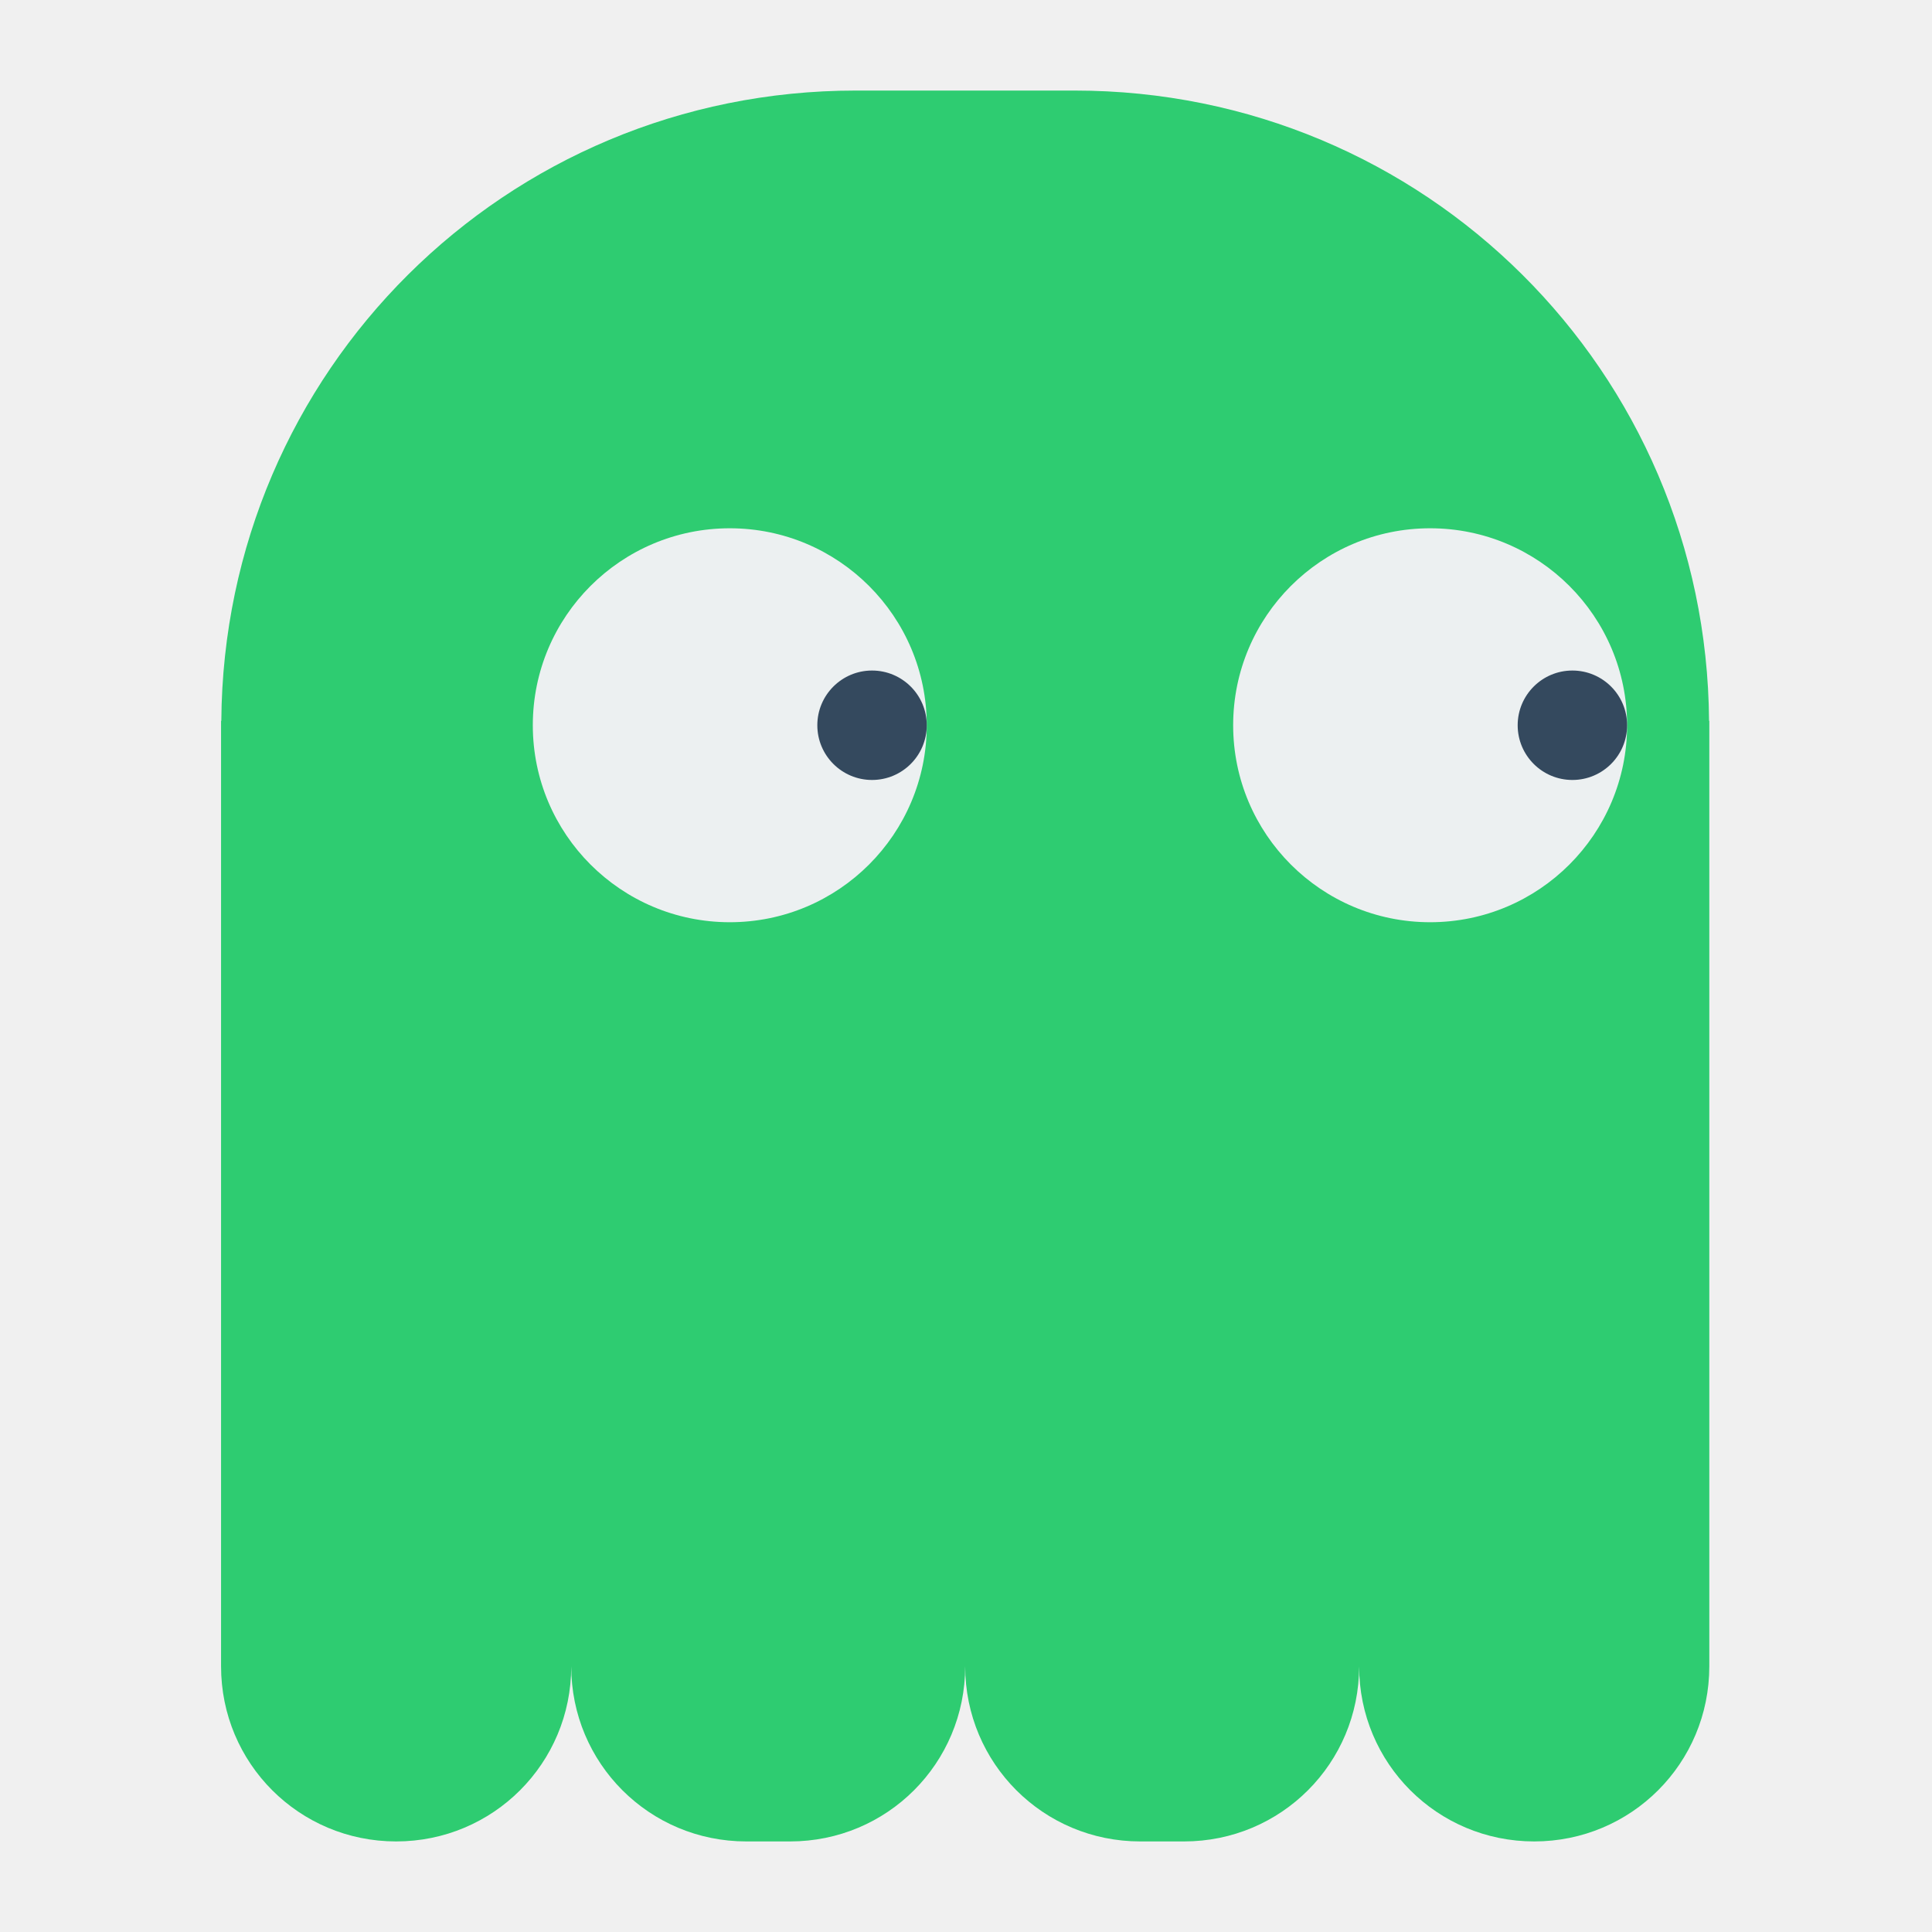
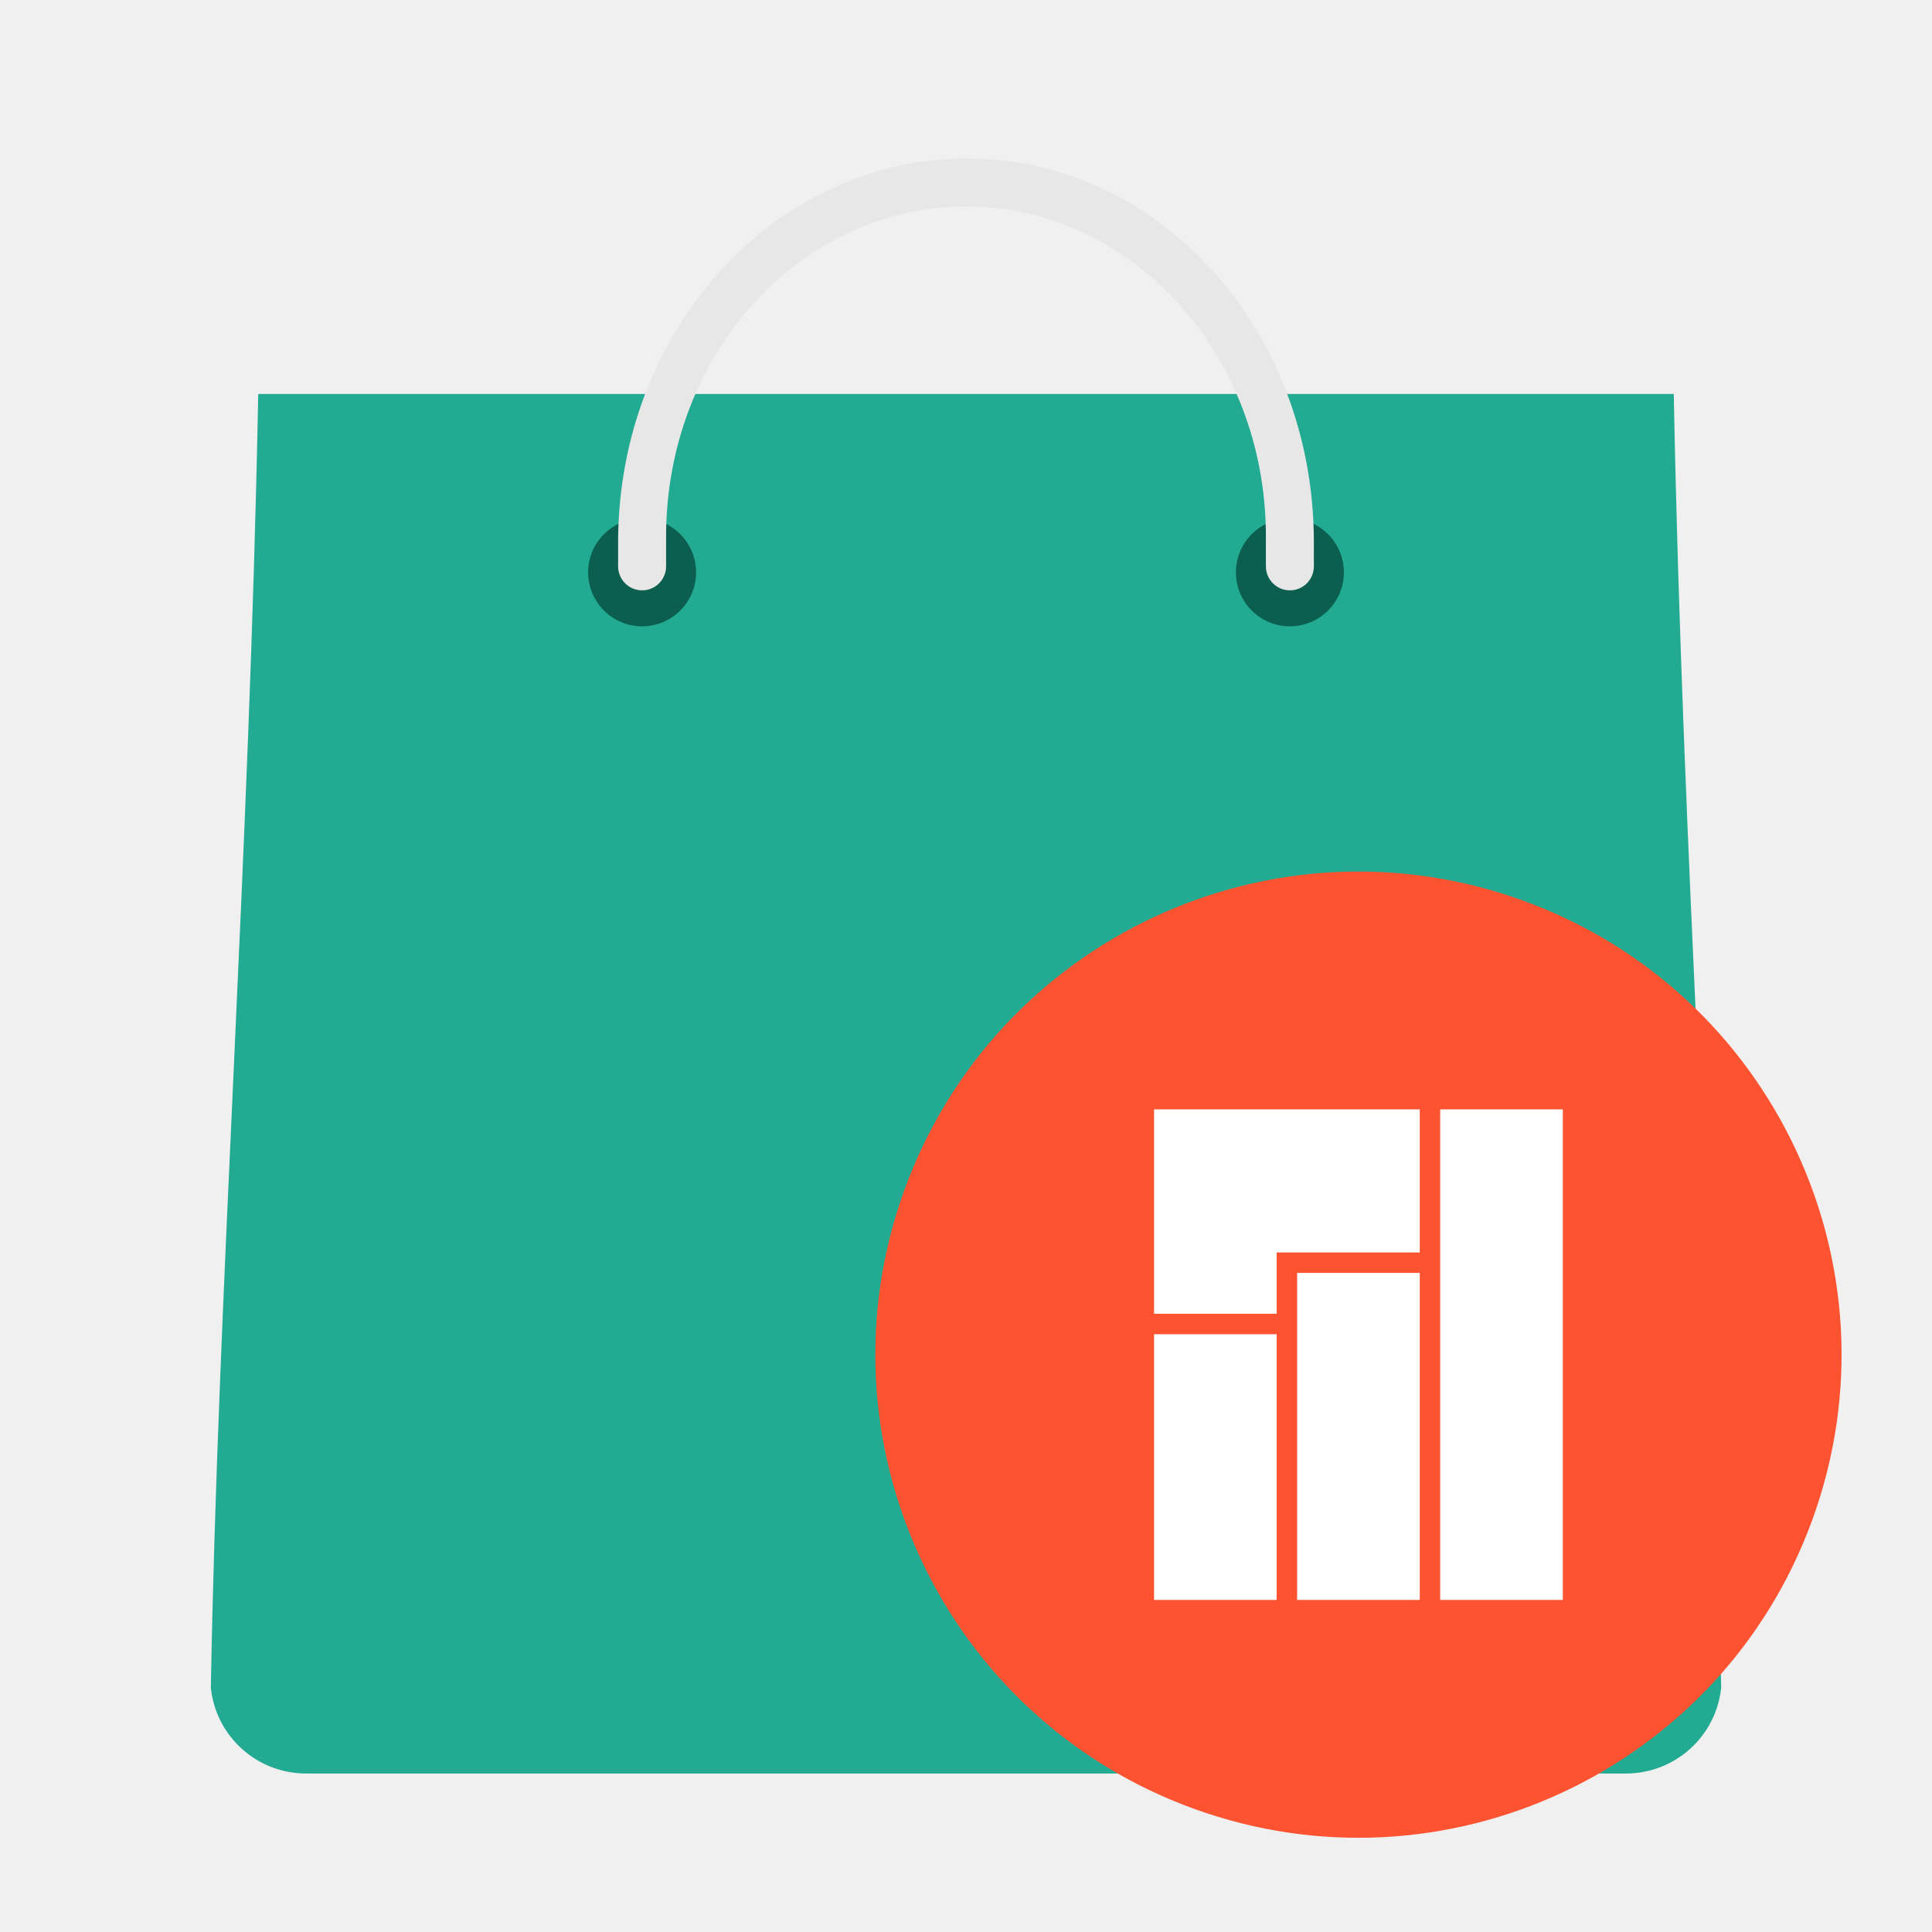
- <svg xmlns="http://www.w3.org/2000/svg" width="128" height="128" id="svg4230" version="1.1">
-   <defs id="defs4232" />
-   <g id="layer1" transform="translate(0,-924.3622)">
-     <path style="fill:#2ecc71;fill-opacity:1;stroke:none" d="m 56.696,930.362 c -23.198,0 -41.877,18.601 -42.033,41.761 l -0.017,0 0,42.339 0,20.3 c 0,6.426 5.174,11.6 11.6,11.6 6.426,0 11.6,-5.174 11.6,-11.6 0,6.426 5.174,11.6 11.6,11.6 l 2.9,0 c 6.426,0 11.6,-5.174 11.6,-11.6 0,6.426 5.174,11.6 11.6,11.6 l 2.9,0 c 6.426,0 11.6,-5.174 11.6,-11.6 0,6.426 5.174,11.6 11.6,11.6 6.426,0 11.6,-5.174 11.6,-11.6 l 0,-60.9 0,-1.739 -0.017,0 C 113.073,948.963 94.395,930.362 71.196,930.362 l -14.5,0 z" id="rect4102" />
-     <rect style="fill:#ecf0f1;fill-opacity:1;stroke:none" id="rect4121" width="26.1" height="26.1" x="35.3" y="959.362" ry="13.05" />
-     <rect y="959.362" x="81.7" height="26.1" width="26.1" id="rect4123" style="fill:#ecf0f1;fill-opacity:1;stroke:none" ry="13.05" />
-     <rect ry="3.625" y="968.787" x="54.15" height="7.25" width="7.25" id="rect4127" style="fill:#34495e;fill-opacity:1;stroke:none" />
-     <rect style="fill:#34495e;fill-opacity:1;stroke:none" id="rect4129" width="7.25" height="7.25" x="100.55" y="968.787" ry="3.625" />
+ <svg xmlns="http://www.w3.org/2000/svg" version="1.1" id="svg2" viewBox="0 0 512 512" height="512" width="512">
+   <defs id="defs4" />
+   <g id="g4190" transform="matrix(1.002342,0,0,1.002342,-0.5995254,0.4028155)">
+     <path id="rect4153" d="M 68.873,103.761 C 66.562,226.043 58.153,342.003 56.341,445.877 57.705,458.63 68.433,468.5 81.56,468.5 l 348.881,0 c 13.126,0 23.854,-9.87 25.218,-22.623 -1.812,-103.874 -10.22,-219.834 -12.532,-342.116 z" style="fill:#22ab92;fill-opacity:1" />
+     <circle r="14.272" cy="150.922" cx="170.366" id="path4170" style="fill:#0c5f4f;fill-opacity:1" />
+     <circle style="fill:#0c5f4f;fill-opacity:1" id="circle4172" cx="341.634" cy="150.922" r="14.272" />
+     <path id="ellipse4178" d="m 256.316,41.5 c -50.973,7.6e-4 -92.294,45.44 -92.294,101.493 0.029,4.243 0,0 0,6.343 0,3.503 2.84,6.343 6.343,6.343 3.503,0 6.343,-2.84 6.343,-6.343 0,-6.343 0.006,-3.147 0,-7.929 0,-48.17 35.5,-87.22 79.291,-87.22 43.791,0 79.291,39.05 79.291,87.22 -0.029,4.784 0,2.917 0,7.929 0,3.503 2.84,6.343 6.343,6.343 3.503,0 6.343,-2.84 6.343,-6.343 0,-6.064 -0.037,-2.099 0,-6.343 0,-56.052 -40.689,-101.492 -91.662,-101.493 z" style="fill:#e7e7e7;fill-opacity:1" />
+   </g>
+   <g id="g4210">
+     <path style="opacity:1;fill:#fe5331;fill-opacity:1;fill-rule:evenodd;stroke:none;stroke-width:12.784;stroke-linecap:butt;stroke-linejoin:round;stroke-miterlimit:4;stroke-dasharray:none;stroke-dashoffset:0;stroke-opacity:1" id="path4174" d="M 480.264,402.825 A 128,128 0 0 1 316.275,479.3 128,128 0 0 1 239.664,315.375 128,128 0 0 1 403.525,238.627 128,128 0 0 1 480.409,402.424" />
+     <g style="fill:#ffffff" transform="matrix(1.083333,0,0,1.083333,305.8333,294)" id="brilliant">
+       <path d="m 0,0 0,50 30,0 0,-15 35,0 0,-35 z" style="fill:#ffffff" id="path4" />
+       <rect width="30" height="65" x="0" y="55" style="fill:#ffffff" id="rect6" />
+       <rect width="30" height="80" x="35" y="40" style="fill:#ffffff" id="rect8" />
+       <rect width="30" height="120" x="70" y="0" style="fill:#ffffff" id="rect10" />
+     </g>
  </g>
</svg>
